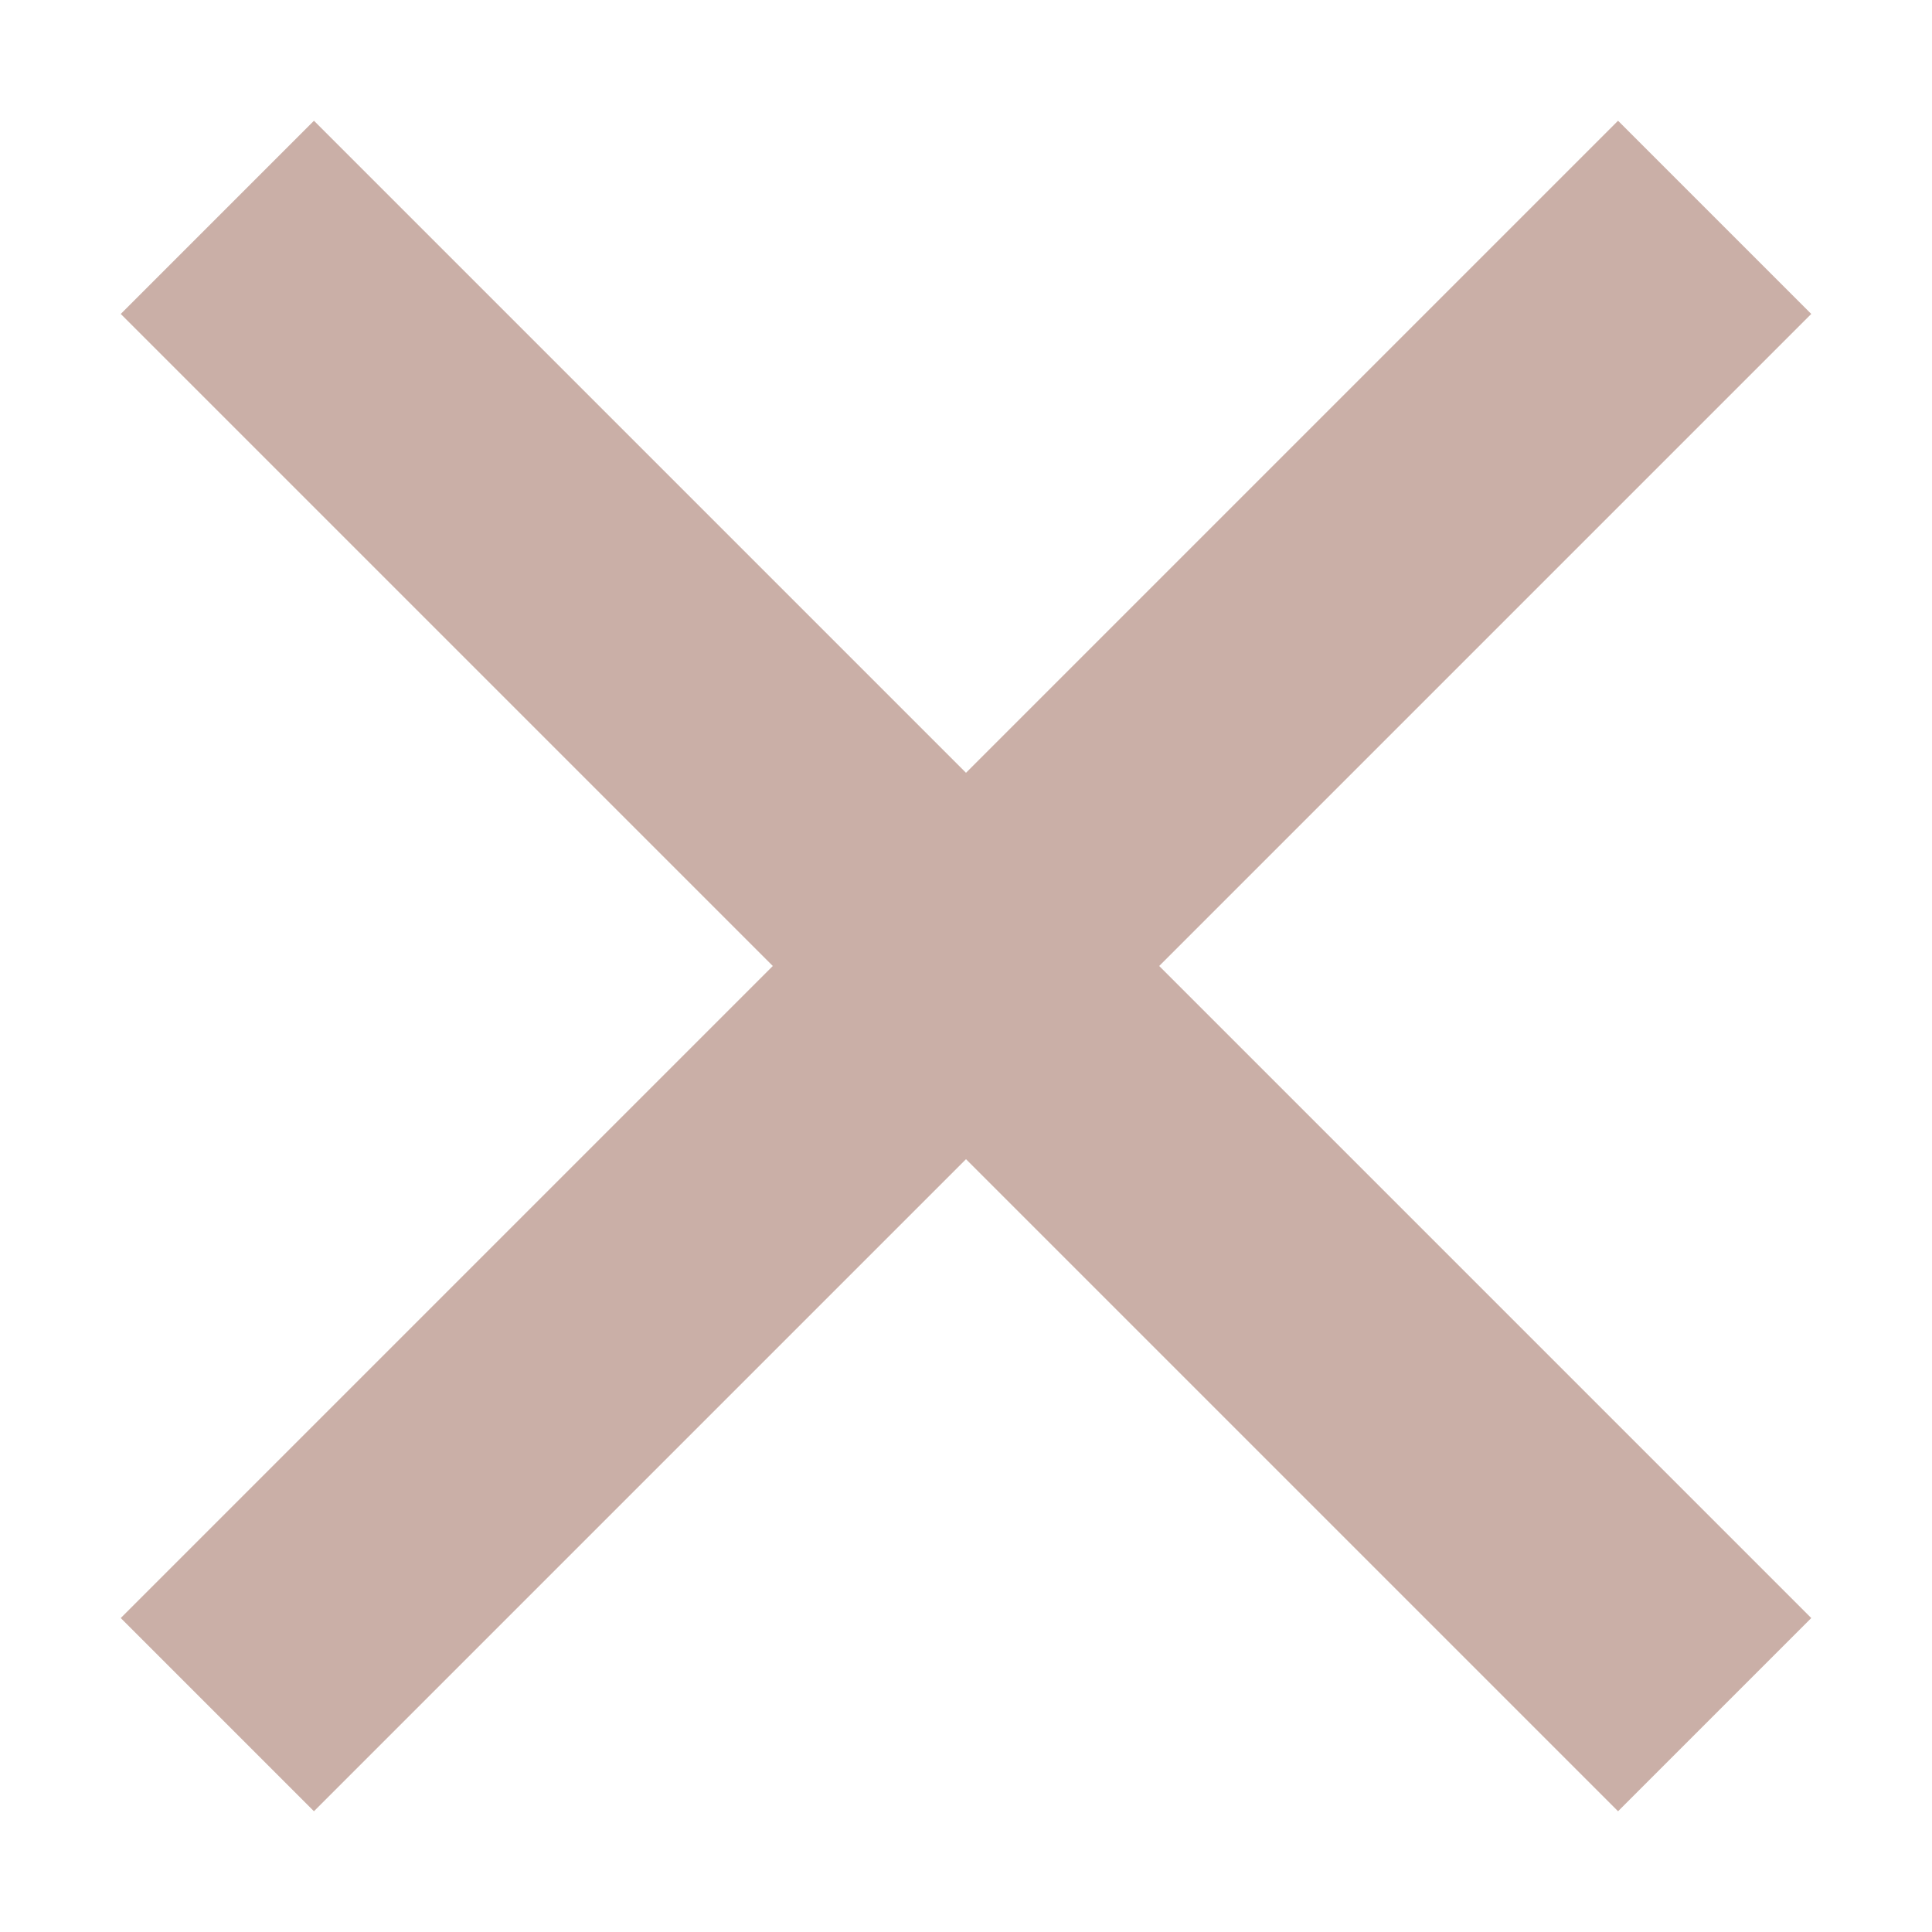
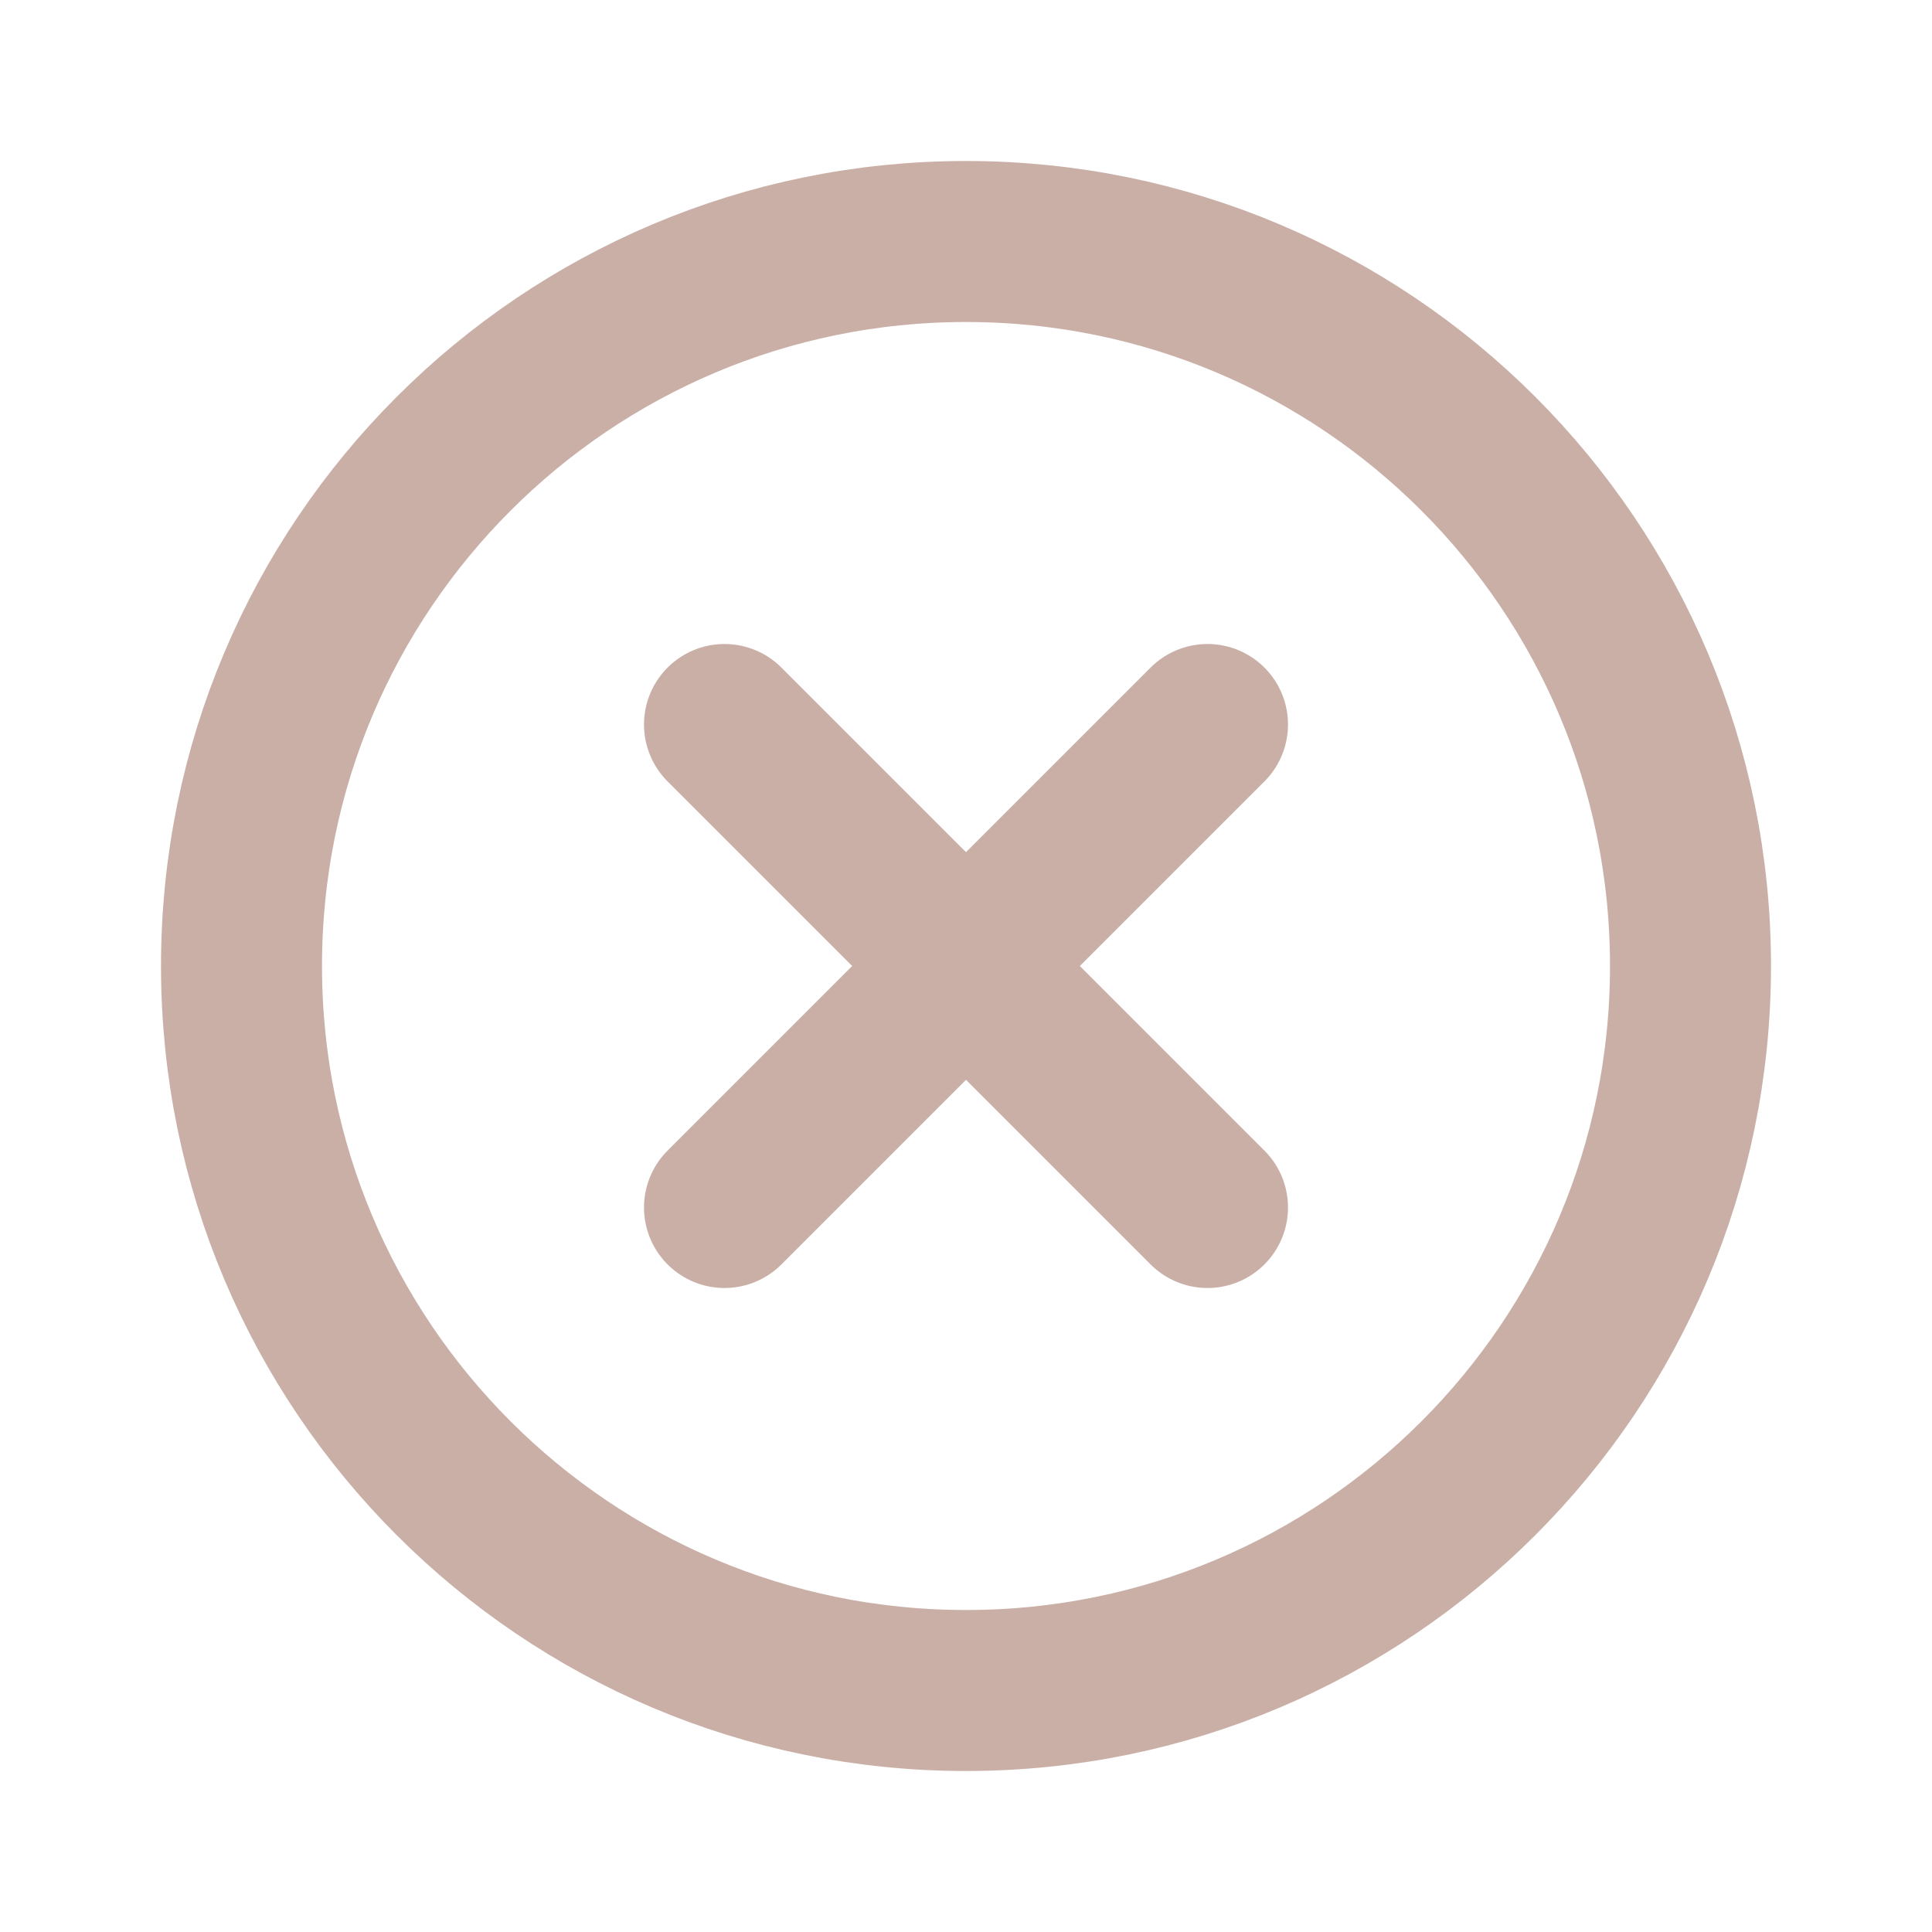
- <svg xmlns="http://www.w3.org/2000/svg" width="10" height="10" fill="none" viewBox="0 0 10 10">
-   <path fill="#CAAFA7" d="M8.375 9.375 5 6 1.625 9.375l-1-1L4 5 .625 1.625l1-1L5 4 8.375.625l1 1L6 5l3.375 3.375-1 1Z" />
+ <svg xmlns="http://www.w3.org/2000/svg" width="26" height="26" viewBox="0 0 24 24" fill="none" stroke="#CAAFA7">
+   <g id="SVGRepo_bgCarrier" stroke-width="0" />
+   <g id="SVGRepo_tracerCarrier" stroke-linecap="round" stroke-linejoin="round" />
+   <g id="SVGRepo_iconCarrier">
+     <path d="M3 12C3 7.029 7.029 3 12 3C16.971 3 21 7.029 21 12C21 16.971 16.971 21 12 21C7.029 21 3 16.971 3 12Z" stroke="#CAAFA7" stroke-width="2" />
+     <path d="M9 9L15 15M15 9L9 15" stroke="#CAAFA7" stroke-width="2" stroke-linecap="round" />
+   </g>
</svg>
